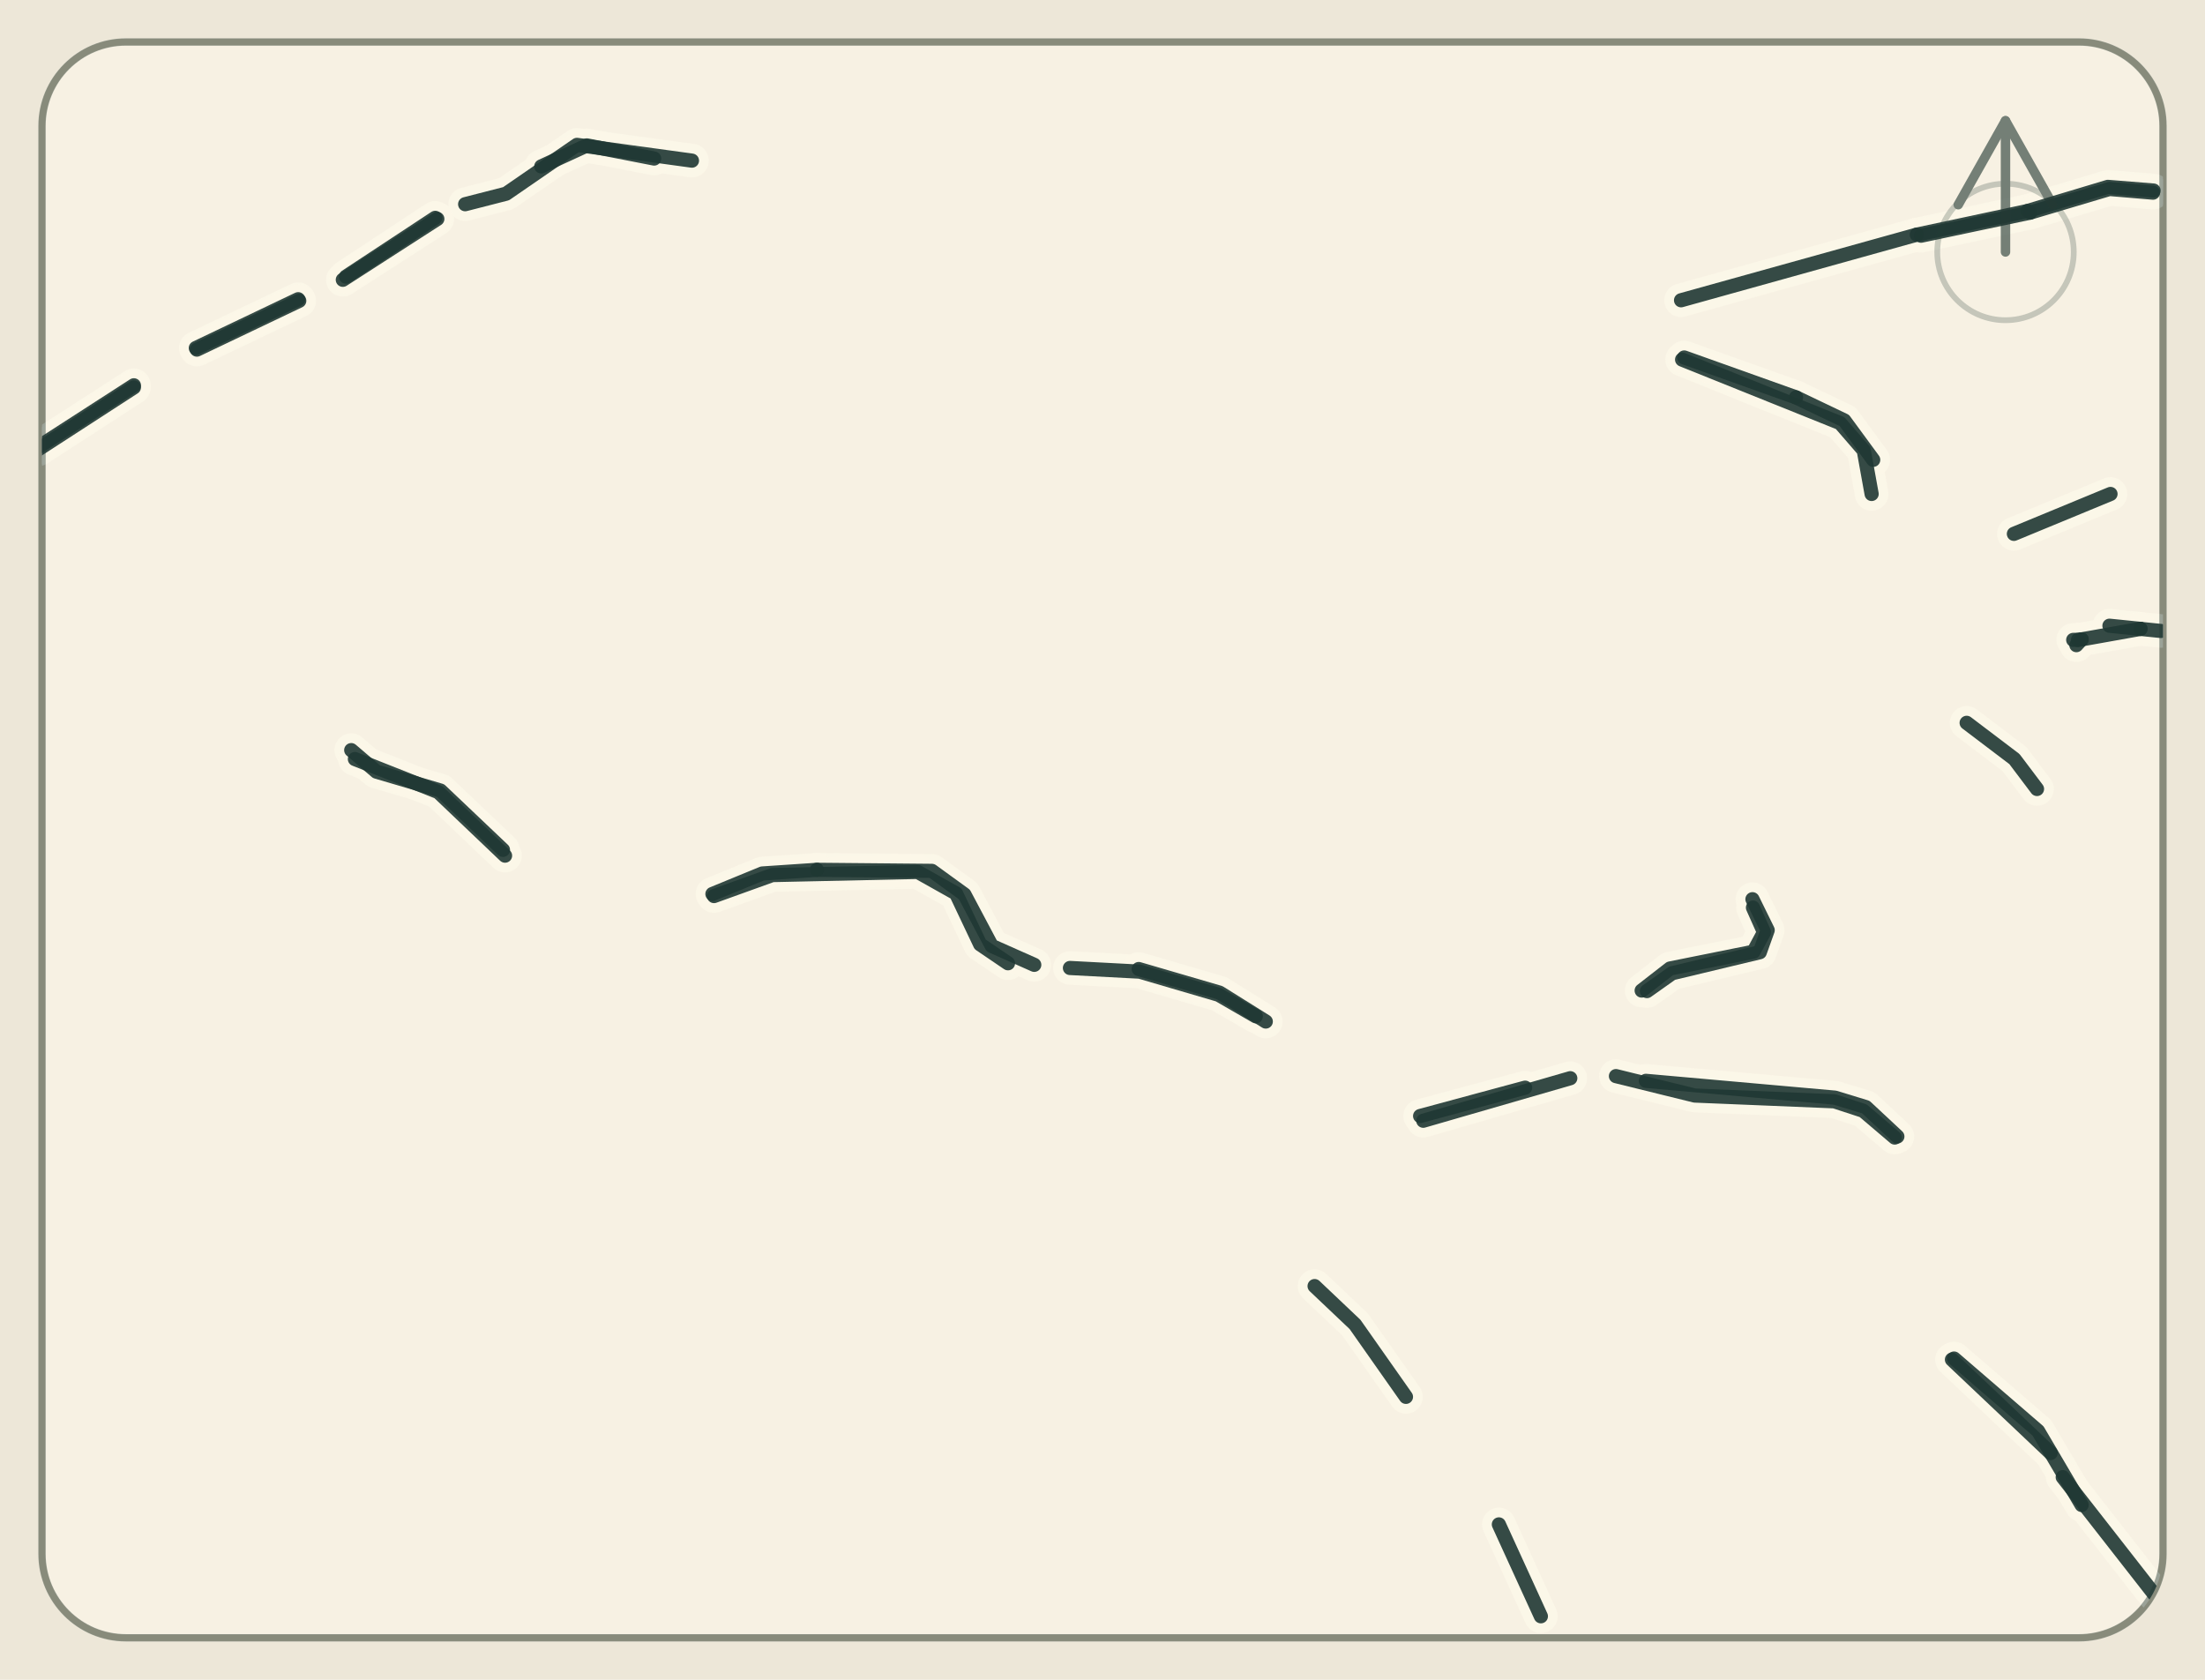
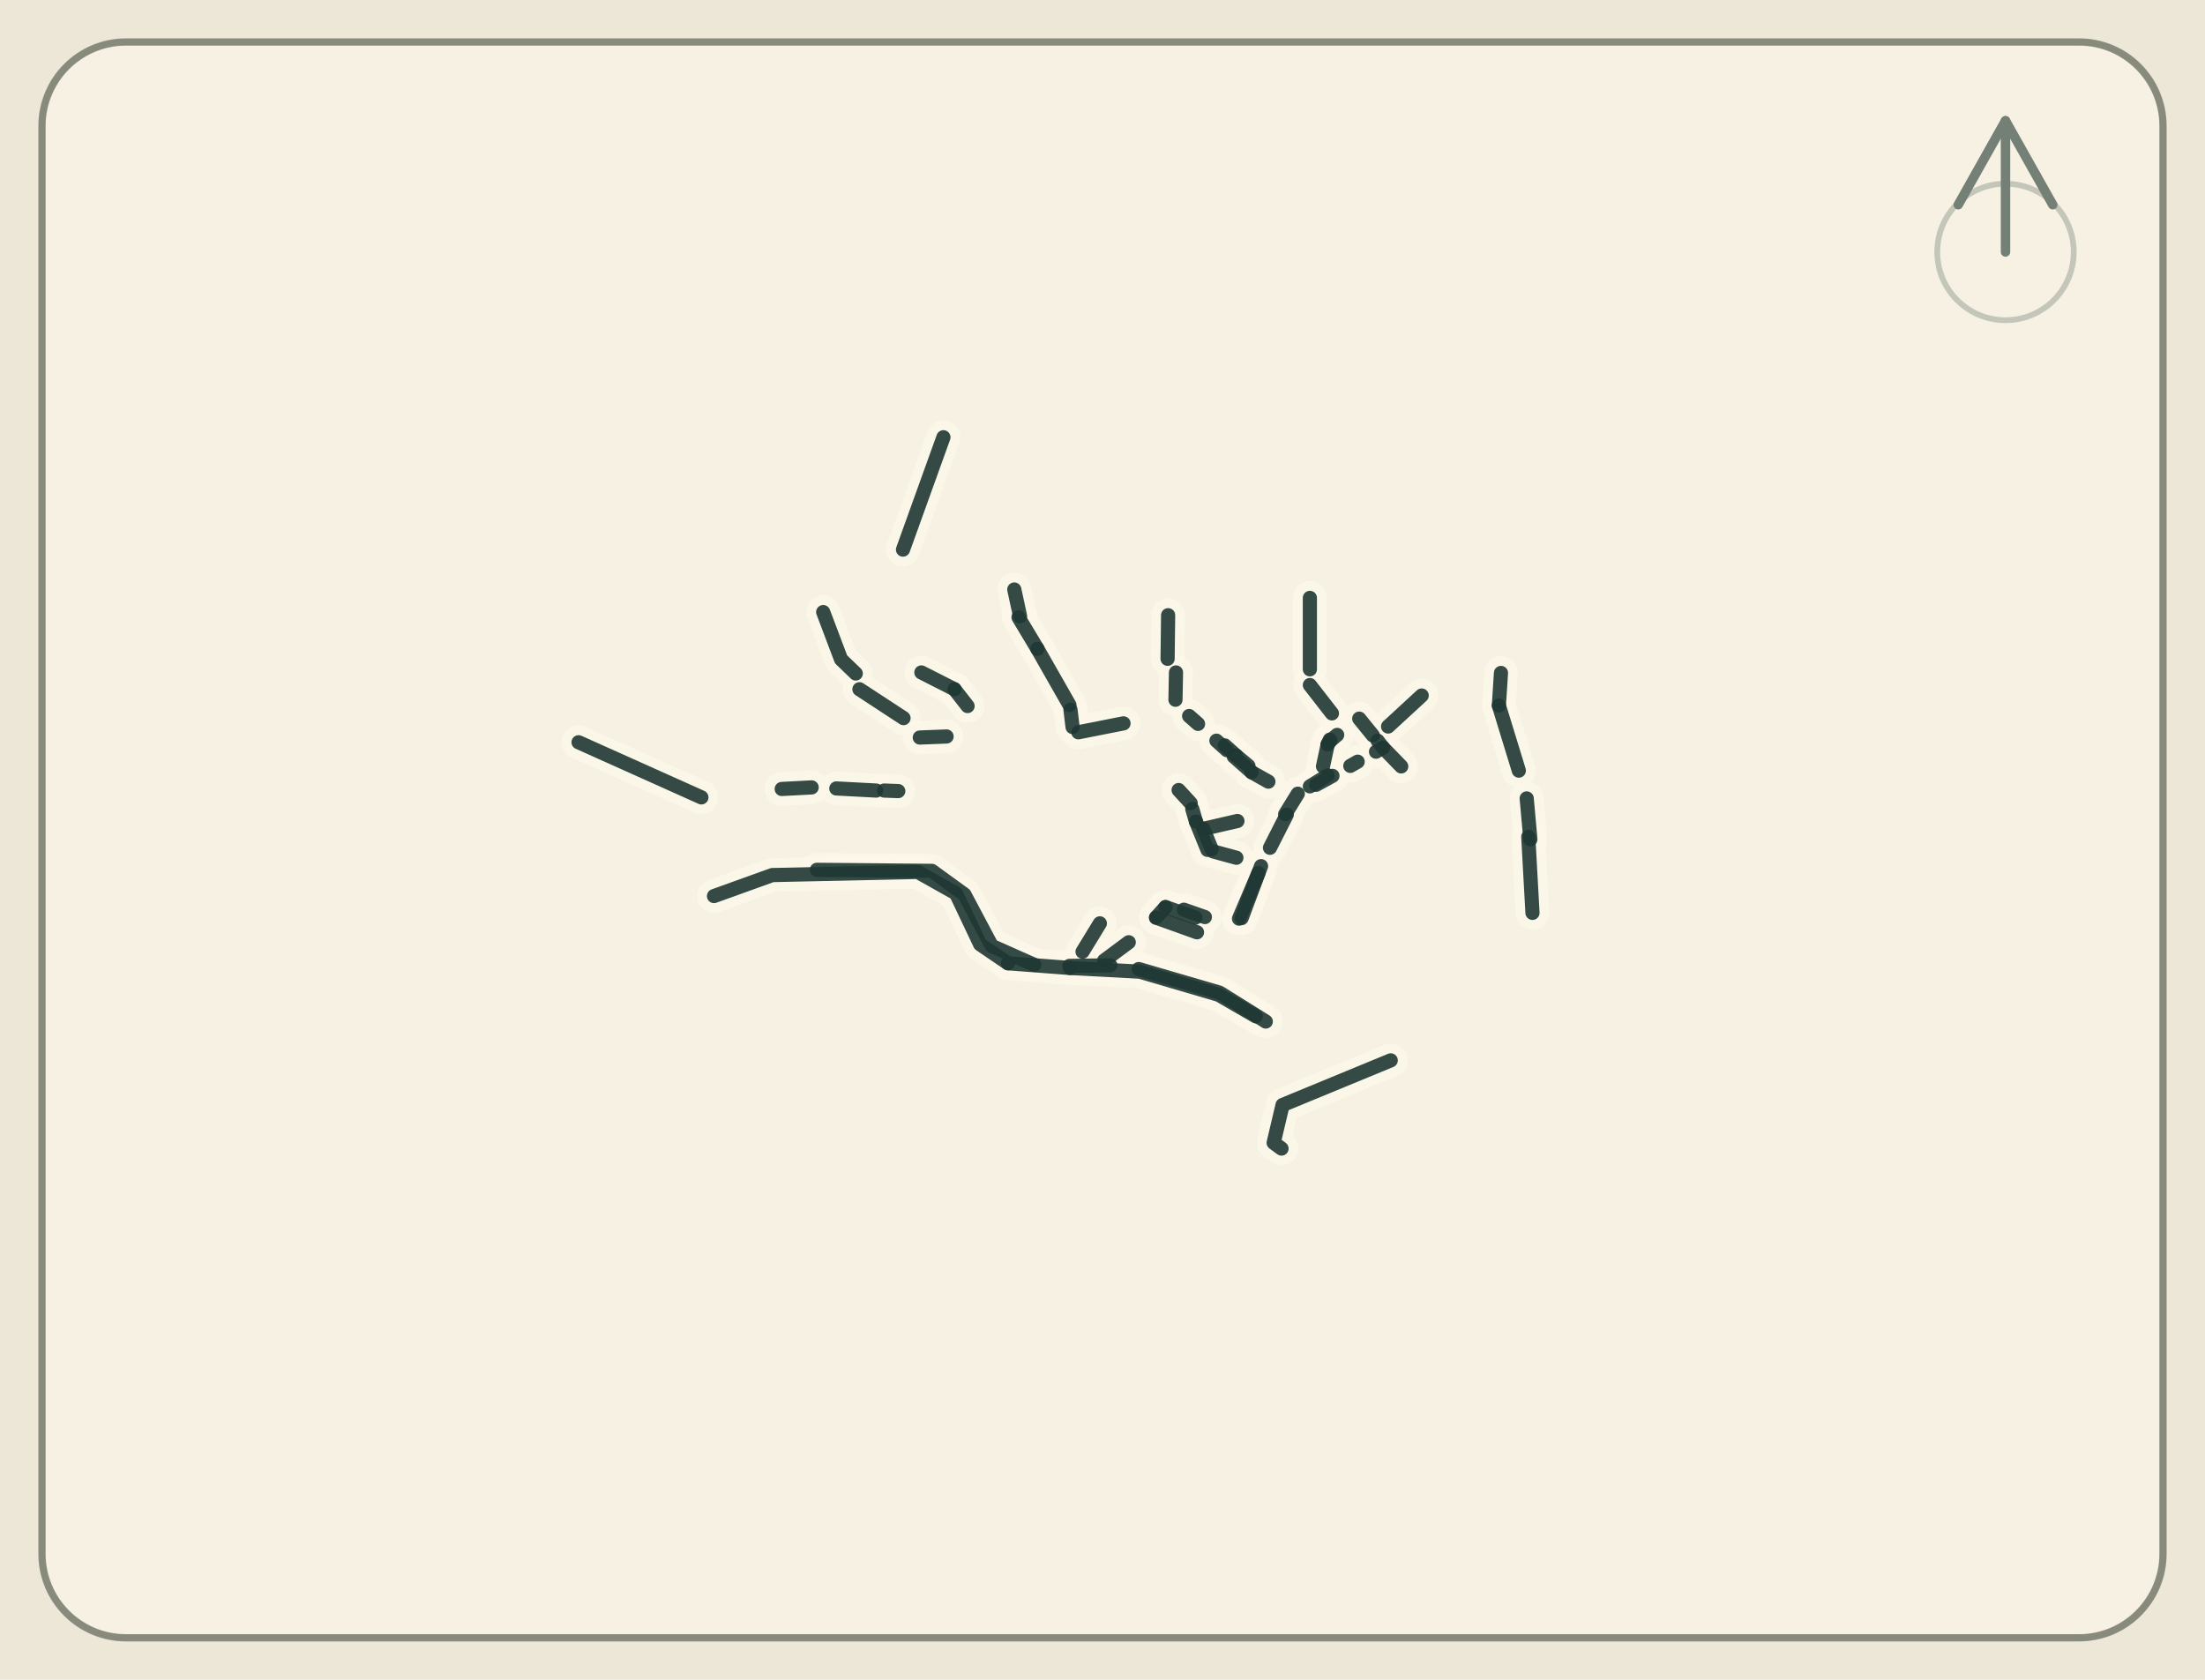
<svg xmlns="http://www.w3.org/2000/svg" viewBox="0 0 420 320" role="img" aria-label="Unlabeled north-up street-grid crop" data-orientation="north-up">
  <defs>
    <clipPath id="mapCrop">
      <rect x="8" y="8" width="404" height="304" rx="16" />
    </clipPath>
  </defs>
  <rect width="420" height="320" fill="#ede7d8" />
  <rect x="8" y="8" width="404" height="304" rx="16" fill="#f7f1e3" stroke="#d8cbb2" stroke-width="1.25" />
  <g clip-path="url(#mapCrop)">
    <g data-layer="major-road-casing">
-       <path d="M401.8 119.2 L407.7 119.8" fill="none" stroke="#fcf7e8" stroke-width="6.4" opacity="0.92" stroke-linecap="round" stroke-linejoin="round" />
-       <path d="M407.7 119.8 L411.6 120.2" fill="none" stroke="#fcf7e8" stroke-width="6.4" opacity="0.92" stroke-linecap="round" stroke-linejoin="round" />
-       <path d="M396.5 121.8 L407.7 119.8" fill="none" stroke="#fcf7e8" stroke-width="6.4" opacity="0.92" stroke-linecap="round" stroke-linejoin="round" />
-       <path d="M395.5 122.9 L396.5 121.8" fill="none" stroke="#fcf7e8" stroke-width="6.4" opacity="0.92" stroke-linecap="round" stroke-linejoin="round" />
-       <path d="M394.9 121.9 L395.8 121.9" fill="none" stroke="#fcf7e8" stroke-width="6.4" opacity="0.92" stroke-linecap="round" stroke-linejoin="round" />
-       <path d="M395.8 121.9 L396.5 121.8" fill="none" stroke="#fcf7e8" stroke-width="6.4" opacity="0.92" stroke-linecap="round" stroke-linejoin="round" />
+       <path d="M197 183.8 L188.9 180.2 L183.7 170.4 L177.5 165.9 L155.6 165.7" fill="none" stroke="#fcf7e8" stroke-width="6.4" opacity="0.92" stroke-linecap="round" stroke-linejoin="round" />
+       <path d="M203.8 184.4 L217.1 185.1 L232.1 189.5 L239.2 193.6" fill="none" stroke="#fcf7e8" stroke-width="6.4" opacity="0.92" stroke-linecap="round" stroke-linejoin="round" />
      <path d="M136 170.7 L147.1 166.7 L174.8 166.1 L182.1 170.2 L186.7 179.9 L192 183.5" fill="none" stroke="#fcf7e8" stroke-width="6.4" opacity="0.92" stroke-linecap="round" stroke-linejoin="round" />
-       <path d="M307.8 205 L322.8 208.7 L349.4 209.8 L354.9 211.6 L360.9 216.7" fill="none" stroke="#fcf7e8" stroke-width="6.4" opacity="0.92" stroke-linecap="round" stroke-linejoin="round" />
-       <path d="M197 183.8 L188.9 180.2 L183.7 170.4 L177.5 165.9 L155.6 165.7" fill="none" stroke="#fcf7e8" stroke-width="6.4" opacity="0.92" stroke-linecap="round" stroke-linejoin="round" />
-       <path d="M320.4 68.5 L350.5 80.6 L355 85.8 L356.5 94.1" fill="none" stroke="#fcf7e8" stroke-width="6.4" opacity="0.92" stroke-linecap="round" stroke-linejoin="round" />
-       <path d="M361.4 216.5 L355.4 210.9 L349.5 209.1 L313.5 205.9" fill="none" stroke="#fcf7e8" stroke-width="6.4" opacity="0.92" stroke-linecap="round" stroke-linejoin="round" />
-       <path d="M131.8 30.6 L109.9 27.6 L96.4 36.9 L88.6 38.9" fill="none" stroke="#fcf7e8" stroke-width="6.4" opacity="0.92" stroke-linecap="round" stroke-linejoin="round" />
-       <path d="M365.1 44.7 L320.2 57.2" fill="none" stroke="#fcf7e8" stroke-width="6.4" opacity="0.92" stroke-linecap="round" stroke-linejoin="round" />
-       <path d="M396.5 286.7 L388.2 272.6 L372.2 258.8" fill="none" stroke="#fcf7e8" stroke-width="6.4" opacity="0.92" stroke-linecap="round" stroke-linejoin="round" />
-       <path d="M95.8 161.9 L83.9 150.6 L71.7 147 L66.9 142.9" fill="none" stroke="#fcf7e8" stroke-width="6.4" opacity="0.92" stroke-linecap="round" stroke-linejoin="round" />
-       <path d="M67.6 144.6 L83.5 150.9 L96.2 163" fill="none" stroke="#fcf7e8" stroke-width="6.4" opacity="0.92" stroke-linecap="round" stroke-linejoin="round" />
-       <path d="M313.7 188.8 L318.5 185.4 L335.2 181.4 L336.7 177.2 L333.8 171.3" fill="none" stroke="#fcf7e8" stroke-width="6.4" opacity="0.92" stroke-linecap="round" stroke-linejoin="round" />
-       <path d="M203.8 184.4 L217.1 185.1 L232.1 189.5 L239.2 193.6" fill="none" stroke="#fcf7e8" stroke-width="6.4" opacity="0.92" stroke-linecap="round" stroke-linejoin="round" />
-       <path d="M333.9 172.9 L336 177.6 L334 181.3 L318.1 184.5 L312.7 188.7" fill="none" stroke="#fcf7e8" stroke-width="6.4" opacity="0.92" stroke-linecap="round" stroke-linejoin="round" />
-       <path d="M392.9 281.4 L410.4 303.8" fill="none" stroke="#fcf7e8" stroke-width="6.4" opacity="0.92" stroke-linecap="round" stroke-linejoin="round" />
-       <path d="M250.4 245 L258.1 252.3 L267.8 266.1" fill="none" stroke="#fcf7e8" stroke-width="6.4" opacity="0.92" stroke-linecap="round" stroke-linejoin="round" />
-       <path d="M371.8 259 L390.6 276.8" fill="none" stroke="#fcf7e8" stroke-width="6.4" opacity="0.92" stroke-linecap="round" stroke-linejoin="round" />
-       <path d="M271.1 213.5 L299.1 205.4" fill="none" stroke="#fcf7e8" stroke-width="6.4" opacity="0.92" stroke-linecap="round" stroke-linejoin="round" />
      <path d="M241.1 194.6 L232.3 189.1 L216.9 184.6" fill="none" stroke="#fcf7e8" stroke-width="6.4" opacity="0.92" stroke-linecap="round" stroke-linejoin="round" />
-       <path d="M410.2 36.3 L401.5 35.6 L386.2 40.2" fill="none" stroke="#fcf7e8" stroke-width="6.4" opacity="0.92" stroke-linecap="round" stroke-linejoin="round" />
-       <path d="M285.5 290.4 L293.5 307.9" fill="none" stroke="#fcf7e8" stroke-width="6.4" opacity="0.92" stroke-linecap="round" stroke-linejoin="round" />
-       <path d="M386.7 40.5 L401.8 36 L410.1 36.7" fill="none" stroke="#fcf7e8" stroke-width="6.4" opacity="0.92" stroke-linecap="round" stroke-linejoin="round" />
-       <path d="M25.5 73.4 L6.9 85.4" fill="none" stroke="#fcf7e8" stroke-width="6.4" opacity="0.92" stroke-linecap="round" stroke-linejoin="round" />
-       <path d="M7.3 85.6 L25.5 73.8" fill="none" stroke="#fcf7e8" stroke-width="6.4" opacity="0.92" stroke-linecap="round" stroke-linejoin="round" />
-       <path d="M103.1 31.7 L111.8 27.7 L124.6 30.2" fill="none" stroke="#fcf7e8" stroke-width="6.4" opacity="0.92" stroke-linecap="round" stroke-linejoin="round" />
-       <path d="M65.3 53.3 L83.3 41.7" fill="none" stroke="#fcf7e8" stroke-width="6.4" opacity="0.92" stroke-linecap="round" stroke-linejoin="round" />
-       <path d="M342.1 75.7 L320.8 68.1" fill="none" stroke="#fcf7e8" stroke-width="6.4" opacity="0.92" stroke-linecap="round" stroke-linejoin="round" />
-       <path d="M56.8 57 L37.3 66.3" fill="none" stroke="#fcf7e8" stroke-width="6.4" opacity="0.92" stroke-linecap="round" stroke-linejoin="round" />
-       <path d="M37.5 66.6 L57 57.3" fill="none" stroke="#fcf7e8" stroke-width="6.4" opacity="0.92" stroke-linecap="round" stroke-linejoin="round" />
-       <path d="M82.9 41.5 L65.9 52.7" fill="none" stroke="#fcf7e8" stroke-width="6.4" opacity="0.92" stroke-linecap="round" stroke-linejoin="round" />
-       <path d="M356.8 87.6 L351.3 80.1 L342.1 75.7" fill="none" stroke="#fcf7e8" stroke-width="6.4" opacity="0.92" stroke-linecap="round" stroke-linejoin="round" />
-       <path d="M386.2 40.2 L365.1 44.7" fill="none" stroke="#fcf7e8" stroke-width="6.4" opacity="0.92" stroke-linecap="round" stroke-linejoin="round" />
-       <path d="M374.6 137.7 L383.7 144.6 L388 150.3" fill="none" stroke="#fcf7e8" stroke-width="6.4" opacity="0.92" stroke-linecap="round" stroke-linejoin="round" />
-       <path d="M365.9 44.9 L386.7 40.5" fill="none" stroke="#fcf7e8" stroke-width="6.4" opacity="0.92" stroke-linecap="round" stroke-linejoin="round" />
-       <path d="M155.6 165.7 L145.2 166.4 L135.7 170.3" fill="none" stroke="#fcf7e8" stroke-width="6.4" opacity="0.92" stroke-linecap="round" stroke-linejoin="round" />
-       <path d="M290.5 207.2 L270.5 212.6" fill="none" stroke="#fcf7e8" stroke-width="6.4" opacity="0.92" stroke-linecap="round" stroke-linejoin="round" />
-       <path d="M383.6 101.7 L402 94.1" fill="none" stroke="#fcf7e8" stroke-width="6.4" opacity="0.92" stroke-linecap="round" stroke-linejoin="round" />
+       <path d="M227.8 156.5 L230 161.9" fill="none" stroke="#fcf7e8" stroke-width="6.4" opacity="0.92" stroke-linecap="round" stroke-linejoin="round" />
+       <path d="M236.5 174.9 L240.2 165" fill="none" stroke="#fcf7e8" stroke-width="6.4" opacity="0.92" stroke-linecap="round" stroke-linejoin="round" />
+       <path d="M239.7 166.3 L236 175" fill="none" stroke="#fcf7e8" stroke-width="6.4" opacity="0.92" stroke-linecap="round" stroke-linejoin="round" />
+       <path d="M206.2 181.3 L209.5 175.9" fill="none" stroke="#fcf7e8" stroke-width="6.4" opacity="0.92" stroke-linecap="round" stroke-linejoin="round" />
+       <path d="M230.8 161.8 L229.2 157.9" fill="none" stroke="#fcf7e8" stroke-width="6.4" opacity="0.92" stroke-linecap="round" stroke-linejoin="round" />
+       <path d="M222 172.8 L227.7 174.8" fill="none" stroke="#fcf7e8" stroke-width="6.4" opacity="0.92" stroke-linecap="round" stroke-linejoin="round" />
+       <path d="M192 183.5 L203.8 184.4" fill="none" stroke="#fcf7e8" stroke-width="6.4" opacity="0.92" stroke-linecap="round" stroke-linejoin="round" />
+       <path d="M226.8 153 L224.5 150.5" fill="none" stroke="#fcf7e8" stroke-width="6.4" opacity="0.92" stroke-linecap="round" stroke-linejoin="round" />
+       <path d="M227.8 156.5 L227.1 154.1" fill="none" stroke="#fcf7e8" stroke-width="6.4" opacity="0.92" stroke-linecap="round" stroke-linejoin="round" />
+       <path d="M235.5 163.4 L231.1 162.2" fill="none" stroke="#fcf7e8" stroke-width="6.4" opacity="0.92" stroke-linecap="round" stroke-linejoin="round" />
+       <path d="M210.3 183 L215 179.5" fill="none" stroke="#fcf7e8" stroke-width="6.4" opacity="0.92" stroke-linecap="round" stroke-linejoin="round" />
+       <path d="M211.5 183.9 L203.7 184" fill="none" stroke="#fcf7e8" stroke-width="6.4" opacity="0.92" stroke-linecap="round" stroke-linejoin="round" />
+       <path d="M220.2 174.8 L222 172.8" fill="none" stroke="#fcf7e8" stroke-width="6.4" opacity="0.92" stroke-linecap="round" stroke-linejoin="round" />
+       <path d="M229.5 174.7 L225.5 173.3" fill="none" stroke="#fcf7e8" stroke-width="6.4" opacity="0.92" stroke-linecap="round" stroke-linejoin="round" />
+       <path d="M241.9 161.5 L245.1 155.2" fill="none" stroke="#fcf7e8" stroke-width="6.4" opacity="0.92" stroke-linecap="round" stroke-linejoin="round" />
+       <path d="M247.2 151.2 L244.8 155.1" fill="none" stroke="#fcf7e8" stroke-width="6.4" opacity="0.92" stroke-linecap="round" stroke-linejoin="round" />
+       <path d="M228 177.6 L220.2 174.8" fill="none" stroke="#fcf7e8" stroke-width="6.4" opacity="0.92" stroke-linecap="round" stroke-linejoin="round" />
+       <path d="M175.2 140.5 L180.3 140.3" fill="none" stroke="#fcf7e8" stroke-width="6.4" opacity="0.92" stroke-linecap="round" stroke-linejoin="round" />
+       <path d="M163.7 131.3 L172.1 136.8" fill="none" stroke="#fcf7e8" stroke-width="6.4" opacity="0.92" stroke-linecap="round" stroke-linejoin="round" />
+       <path d="M197.6 123.6 L203.7 134.3" fill="none" stroke="#fcf7e8" stroke-width="6.4" opacity="0.92" stroke-linecap="round" stroke-linejoin="round" />
+       <path d="M252.9 147.7 L249.5 149.8" fill="none" stroke="#fcf7e8" stroke-width="6.4" opacity="0.92" stroke-linecap="round" stroke-linejoin="round" />
+       <path d="M252.9 141.8 L252 146" fill="none" stroke="#fcf7e8" stroke-width="6.4" opacity="0.92" stroke-linecap="round" stroke-linejoin="round" />
+       <path d="M250.7 149.5 L253.8 147.8" fill="none" stroke="#fcf7e8" stroke-width="6.4" opacity="0.92" stroke-linecap="round" stroke-linejoin="round" />
+       <path d="M156.8 116.6 L160.2 125.6 L163 128.3" fill="none" stroke="#fcf7e8" stroke-width="6.4" opacity="0.92" stroke-linecap="round" stroke-linejoin="round" />
+       <path d="M235 144.1 L238.4 147.1" fill="none" stroke="#fcf7e8" stroke-width="6.4" opacity="0.92" stroke-linecap="round" stroke-linejoin="round" />
+       <path d="M203.9 135.2 L204.3 138.5" fill="none" stroke="#fcf7e8" stroke-width="6.4" opacity="0.92" stroke-linecap="round" stroke-linejoin="round" />
+       <path d="M270.8 132.5 L264.4 138.4" fill="none" stroke="#fcf7e8" stroke-width="6.4" opacity="0.92" stroke-linecap="round" stroke-linejoin="round" />
+       <path d="M291.1 159.4 L291.9 173.9" fill="none" stroke="#fcf7e8" stroke-width="6.4" opacity="0.92" stroke-linecap="round" stroke-linejoin="round" />
+       <path d="M261.5 140.1 L258.9 136.9" fill="none" stroke="#fcf7e8" stroke-width="6.4" opacity="0.92" stroke-linecap="round" stroke-linejoin="round" />
+       <path d="M223.9 133.3 L224 128.1" fill="none" stroke="#fcf7e8" stroke-width="6.4" opacity="0.92" stroke-linecap="round" stroke-linejoin="round" />
+       <path d="M238.4 147.1 L241.6 148.9" fill="none" stroke="#fcf7e8" stroke-width="6.4" opacity="0.92" stroke-linecap="round" stroke-linejoin="round" />
+       <path d="M237.8 145.9 L235.4 143.9" fill="none" stroke="#fcf7e8" stroke-width="6.4" opacity="0.92" stroke-linecap="round" stroke-linejoin="round" />
+       <path d="M235.4 143.9 L233.3 142" fill="none" stroke="#fcf7e8" stroke-width="6.4" opacity="0.92" stroke-linecap="round" stroke-linejoin="round" />
+       <path d="M231.7 141.1 L233.7 142.9" fill="none" stroke="#fcf7e8" stroke-width="6.4" opacity="0.92" stroke-linecap="round" stroke-linejoin="round" />
+       <path d="M285.5 134.4 L289.3 146.8" fill="none" stroke="#fcf7e8" stroke-width="6.4" opacity="0.92" stroke-linecap="round" stroke-linejoin="round" />
+       <path d="M254.7 140 L253.4 141.1" fill="none" stroke="#fcf7e8" stroke-width="6.4" opacity="0.92" stroke-linecap="round" stroke-linejoin="round" />
+       <path d="M222.4 125.5 L222.5 117.2" fill="none" stroke="#fcf7e8" stroke-width="6.4" opacity="0.92" stroke-linecap="round" stroke-linejoin="round" />
+       <path d="M257.2 145.9 L258.6 145.1" fill="none" stroke="#fcf7e8" stroke-width="6.4" opacity="0.92" stroke-linecap="round" stroke-linejoin="round" />
+       <path d="M253.3 140.9 L252.9 141.8" fill="none" stroke="#fcf7e8" stroke-width="6.4" opacity="0.92" stroke-linecap="round" stroke-linejoin="round" />
+       <path d="M249.5 113.9 L249.5 127.5" fill="none" stroke="#fcf7e8" stroke-width="6.4" opacity="0.92" stroke-linecap="round" stroke-linejoin="round" />
+       <path d="M244.1 218.8 L242.6 217.7 L244.3 210.5 L264.9 202" fill="none" stroke="#fcf7e8" stroke-width="6.4" opacity="0.92" stroke-linecap="round" stroke-linejoin="round" />
+       <path d="M159.3 150.2 L166.9 150.6" fill="none" stroke="#fcf7e8" stroke-width="6.4" opacity="0.92" stroke-linecap="round" stroke-linejoin="round" />
+       <path d="M253.4 141.1 L252.9 141.8" fill="none" stroke="#fcf7e8" stroke-width="6.4" opacity="0.92" stroke-linecap="round" stroke-linejoin="round" />
+       <path d="M228.2 137.9 L226.5 136.4" fill="none" stroke="#fcf7e8" stroke-width="6.4" opacity="0.92" stroke-linecap="round" stroke-linejoin="round" />
+       <path d="M181.8 131.3 L175.5 128.1" fill="none" stroke="#fcf7e8" stroke-width="6.4" opacity="0.92" stroke-linecap="round" stroke-linejoin="round" />
+       <path d="M184.3 134.5 L181.8 131.3" fill="none" stroke="#fcf7e8" stroke-width="6.4" opacity="0.92" stroke-linecap="round" stroke-linejoin="round" />
+       <path d="M194 117.6 L197.6 123.6" fill="none" stroke="#fcf7e8" stroke-width="6.4" opacity="0.92" stroke-linecap="round" stroke-linejoin="round" />
+       <path d="M263.4 142.4 L262.4 141.1" fill="none" stroke="#fcf7e8" stroke-width="6.4" opacity="0.92" stroke-linecap="round" stroke-linejoin="round" />
+       <path d="M253.7 135.9 L249.5 130.5" fill="none" stroke="#fcf7e8" stroke-width="6.4" opacity="0.92" stroke-linecap="round" stroke-linejoin="round" />
+       <path d="M262.1 143.2 L263.4 142.4" fill="none" stroke="#fcf7e8" stroke-width="6.4" opacity="0.92" stroke-linecap="round" stroke-linejoin="round" />
+       <path d="M168.4 150.6 L171.1 150.7" fill="none" stroke="#fcf7e8" stroke-width="6.4" opacity="0.92" stroke-linecap="round" stroke-linejoin="round" />
+       <path d="M291.5 159.9 L290.8 152.1" fill="none" stroke="#fcf7e8" stroke-width="6.4" opacity="0.92" stroke-linecap="round" stroke-linejoin="round" />
+       <path d="M229.2 157.9 L235.7 156.4" fill="none" stroke="#fcf7e8" stroke-width="6.4" opacity="0.92" stroke-linecap="round" stroke-linejoin="round" />
+       <path d="M205.4 139.5 L214 137.8" fill="none" stroke="#fcf7e8" stroke-width="6.4" opacity="0.92" stroke-linecap="round" stroke-linejoin="round" />
+       <path d="M133.6 151.9 L110.2 141.4" fill="none" stroke="#fcf7e8" stroke-width="6.4" opacity="0.92" stroke-linecap="round" stroke-linejoin="round" />
+       <path d="M172 104.7 L179.7 83.3" fill="none" stroke="#fcf7e8" stroke-width="6.4" opacity="0.92" stroke-linecap="round" stroke-linejoin="round" />
+       <path d="M266.9 146 L263.6 142.6" fill="none" stroke="#fcf7e8" stroke-width="6.4" opacity="0.92" stroke-linecap="round" stroke-linejoin="round" />
+       <path d="M194.3 117.4 L193.2 112.3" fill="none" stroke="#fcf7e8" stroke-width="6.4" opacity="0.92" stroke-linecap="round" stroke-linejoin="round" />
+       <path d="M148.9 150.3 L154.6 150" fill="none" stroke="#fcf7e8" stroke-width="6.4" opacity="0.92" stroke-linecap="round" stroke-linejoin="round" />
+       <path d="M285.9 128.2 L285.5 134.4" fill="none" stroke="#fcf7e8" stroke-width="6.4" opacity="0.92" stroke-linecap="round" stroke-linejoin="round" />
    </g>
    <g data-layer="major-road">
-       <path d="M401.8 119.2 L407.7 119.8" fill="none" stroke="#1f3733" stroke-width="2.7" opacity="0.9" stroke-linecap="round" stroke-linejoin="round" />
-       <path d="M407.7 119.8 L411.6 120.2" fill="none" stroke="#1f3733" stroke-width="2.7" opacity="0.9" stroke-linecap="round" stroke-linejoin="round" />
-       <path d="M396.5 121.8 L407.7 119.8" fill="none" stroke="#1f3733" stroke-width="2.7" opacity="0.9" stroke-linecap="round" stroke-linejoin="round" />
-       <path d="M395.5 122.9 L396.5 121.8" fill="none" stroke="#1f3733" stroke-width="2.7" opacity="0.9" stroke-linecap="round" stroke-linejoin="round" />
-       <path d="M394.9 121.9 L395.8 121.9" fill="none" stroke="#1f3733" stroke-width="2.7" opacity="0.9" stroke-linecap="round" stroke-linejoin="round" />
-       <path d="M395.8 121.9 L396.5 121.8" fill="none" stroke="#1f3733" stroke-width="2.7" opacity="0.9" stroke-linecap="round" stroke-linejoin="round" />
+       <path d="M197 183.8 L188.9 180.2 L183.7 170.4 L177.5 165.9 L155.6 165.7" fill="none" stroke="#1f3733" stroke-width="2.7" opacity="0.9" stroke-linecap="round" stroke-linejoin="round" />
+       <path d="M203.8 184.4 L217.1 185.1 L232.1 189.5 L239.2 193.6" fill="none" stroke="#1f3733" stroke-width="2.7" opacity="0.9" stroke-linecap="round" stroke-linejoin="round" />
      <path d="M136 170.7 L147.1 166.7 L174.8 166.1 L182.1 170.2 L186.7 179.9 L192 183.5" fill="none" stroke="#1f3733" stroke-width="2.7" opacity="0.9" stroke-linecap="round" stroke-linejoin="round" />
-       <path d="M307.8 205 L322.8 208.7 L349.4 209.8 L354.9 211.6 L360.9 216.7" fill="none" stroke="#1f3733" stroke-width="2.7" opacity="0.9" stroke-linecap="round" stroke-linejoin="round" />
-       <path d="M197 183.8 L188.9 180.2 L183.7 170.4 L177.5 165.9 L155.6 165.7" fill="none" stroke="#1f3733" stroke-width="2.7" opacity="0.9" stroke-linecap="round" stroke-linejoin="round" />
-       <path d="M320.4 68.5 L350.5 80.6 L355 85.8 L356.5 94.1" fill="none" stroke="#1f3733" stroke-width="2.7" opacity="0.9" stroke-linecap="round" stroke-linejoin="round" />
-       <path d="M361.4 216.5 L355.4 210.9 L349.5 209.1 L313.5 205.9" fill="none" stroke="#1f3733" stroke-width="2.7" opacity="0.9" stroke-linecap="round" stroke-linejoin="round" />
-       <path d="M131.8 30.6 L109.9 27.6 L96.4 36.9 L88.6 38.9" fill="none" stroke="#1f3733" stroke-width="2.7" opacity="0.9" stroke-linecap="round" stroke-linejoin="round" />
-       <path d="M365.1 44.7 L320.2 57.2" fill="none" stroke="#1f3733" stroke-width="2.7" opacity="0.9" stroke-linecap="round" stroke-linejoin="round" />
-       <path d="M396.5 286.7 L388.2 272.6 L372.2 258.8" fill="none" stroke="#1f3733" stroke-width="2.7" opacity="0.9" stroke-linecap="round" stroke-linejoin="round" />
-       <path d="M95.8 161.9 L83.9 150.6 L71.7 147 L66.9 142.9" fill="none" stroke="#1f3733" stroke-width="2.7" opacity="0.9" stroke-linecap="round" stroke-linejoin="round" />
-       <path d="M67.6 144.6 L83.5 150.9 L96.2 163" fill="none" stroke="#1f3733" stroke-width="2.7" opacity="0.9" stroke-linecap="round" stroke-linejoin="round" />
-       <path d="M313.7 188.8 L318.5 185.4 L335.2 181.4 L336.7 177.2 L333.8 171.3" fill="none" stroke="#1f3733" stroke-width="2.7" opacity="0.9" stroke-linecap="round" stroke-linejoin="round" />
-       <path d="M203.8 184.4 L217.1 185.1 L232.1 189.5 L239.2 193.6" fill="none" stroke="#1f3733" stroke-width="2.7" opacity="0.9" stroke-linecap="round" stroke-linejoin="round" />
-       <path d="M333.9 172.9 L336 177.6 L334 181.3 L318.1 184.5 L312.7 188.7" fill="none" stroke="#1f3733" stroke-width="2.7" opacity="0.9" stroke-linecap="round" stroke-linejoin="round" />
-       <path d="M392.9 281.4 L410.4 303.8" fill="none" stroke="#1f3733" stroke-width="2.7" opacity="0.9" stroke-linecap="round" stroke-linejoin="round" />
-       <path d="M250.4 245 L258.1 252.3 L267.8 266.1" fill="none" stroke="#1f3733" stroke-width="2.7" opacity="0.9" stroke-linecap="round" stroke-linejoin="round" />
-       <path d="M371.8 259 L390.6 276.8" fill="none" stroke="#1f3733" stroke-width="2.7" opacity="0.9" stroke-linecap="round" stroke-linejoin="round" />
-       <path d="M271.1 213.5 L299.1 205.4" fill="none" stroke="#1f3733" stroke-width="2.7" opacity="0.9" stroke-linecap="round" stroke-linejoin="round" />
      <path d="M241.1 194.6 L232.3 189.1 L216.9 184.6" fill="none" stroke="#1f3733" stroke-width="2.7" opacity="0.9" stroke-linecap="round" stroke-linejoin="round" />
-       <path d="M410.2 36.3 L401.5 35.6 L386.2 40.2" fill="none" stroke="#1f3733" stroke-width="2.7" opacity="0.9" stroke-linecap="round" stroke-linejoin="round" />
-       <path d="M285.5 290.4 L293.5 307.9" fill="none" stroke="#1f3733" stroke-width="2.7" opacity="0.9" stroke-linecap="round" stroke-linejoin="round" />
-       <path d="M386.7 40.5 L401.8 36 L410.1 36.7" fill="none" stroke="#1f3733" stroke-width="2.7" opacity="0.9" stroke-linecap="round" stroke-linejoin="round" />
-       <path d="M25.5 73.4 L6.9 85.4" fill="none" stroke="#1f3733" stroke-width="2.7" opacity="0.9" stroke-linecap="round" stroke-linejoin="round" />
-       <path d="M7.3 85.6 L25.5 73.8" fill="none" stroke="#1f3733" stroke-width="2.7" opacity="0.9" stroke-linecap="round" stroke-linejoin="round" />
-       <path d="M103.1 31.7 L111.8 27.7 L124.6 30.2" fill="none" stroke="#1f3733" stroke-width="2.7" opacity="0.9" stroke-linecap="round" stroke-linejoin="round" />
-       <path d="M65.3 53.3 L83.3 41.7" fill="none" stroke="#1f3733" stroke-width="2.7" opacity="0.9" stroke-linecap="round" stroke-linejoin="round" />
-       <path d="M342.1 75.7 L320.8 68.1" fill="none" stroke="#1f3733" stroke-width="2.7" opacity="0.9" stroke-linecap="round" stroke-linejoin="round" />
-       <path d="M56.8 57 L37.3 66.3" fill="none" stroke="#1f3733" stroke-width="2.7" opacity="0.9" stroke-linecap="round" stroke-linejoin="round" />
-       <path d="M37.5 66.6 L57 57.3" fill="none" stroke="#1f3733" stroke-width="2.7" opacity="0.9" stroke-linecap="round" stroke-linejoin="round" />
-       <path d="M82.9 41.5 L65.9 52.7" fill="none" stroke="#1f3733" stroke-width="2.7" opacity="0.9" stroke-linecap="round" stroke-linejoin="round" />
-       <path d="M356.8 87.6 L351.3 80.1 L342.1 75.7" fill="none" stroke="#1f3733" stroke-width="2.7" opacity="0.9" stroke-linecap="round" stroke-linejoin="round" />
-       <path d="M386.2 40.2 L365.1 44.7" fill="none" stroke="#1f3733" stroke-width="2.7" opacity="0.9" stroke-linecap="round" stroke-linejoin="round" />
-       <path d="M374.6 137.7 L383.7 144.6 L388 150.3" fill="none" stroke="#1f3733" stroke-width="2.7" opacity="0.9" stroke-linecap="round" stroke-linejoin="round" />
-       <path d="M365.9 44.9 L386.7 40.5" fill="none" stroke="#1f3733" stroke-width="2.7" opacity="0.9" stroke-linecap="round" stroke-linejoin="round" />
-       <path d="M155.6 165.7 L145.2 166.4 L135.7 170.3" fill="none" stroke="#1f3733" stroke-width="2.7" opacity="0.9" stroke-linecap="round" stroke-linejoin="round" />
-       <path d="M290.5 207.2 L270.5 212.6" fill="none" stroke="#1f3733" stroke-width="2.7" opacity="0.9" stroke-linecap="round" stroke-linejoin="round" />
-       <path d="M383.6 101.7 L402 94.1" fill="none" stroke="#1f3733" stroke-width="2.7" opacity="0.9" stroke-linecap="round" stroke-linejoin="round" />
+       <path d="M227.8 156.5 L230 161.9" fill="none" stroke="#1f3733" stroke-width="2.7" opacity="0.9" stroke-linecap="round" stroke-linejoin="round" />
+       <path d="M236.5 174.9 L240.2 165" fill="none" stroke="#1f3733" stroke-width="2.7" opacity="0.9" stroke-linecap="round" stroke-linejoin="round" />
+       <path d="M239.7 166.3 L236 175" fill="none" stroke="#1f3733" stroke-width="2.7" opacity="0.9" stroke-linecap="round" stroke-linejoin="round" />
+       <path d="M206.2 181.3 L209.5 175.9" fill="none" stroke="#1f3733" stroke-width="2.7" opacity="0.9" stroke-linecap="round" stroke-linejoin="round" />
+       <path d="M230.8 161.8 L229.2 157.9" fill="none" stroke="#1f3733" stroke-width="2.7" opacity="0.9" stroke-linecap="round" stroke-linejoin="round" />
+       <path d="M222 172.8 L227.7 174.8" fill="none" stroke="#1f3733" stroke-width="2.7" opacity="0.9" stroke-linecap="round" stroke-linejoin="round" />
+       <path d="M192 183.5 L203.8 184.4" fill="none" stroke="#1f3733" stroke-width="2.7" opacity="0.9" stroke-linecap="round" stroke-linejoin="round" />
+       <path d="M226.8 153 L224.5 150.5" fill="none" stroke="#1f3733" stroke-width="2.7" opacity="0.9" stroke-linecap="round" stroke-linejoin="round" />
+       <path d="M227.8 156.5 L227.1 154.1" fill="none" stroke="#1f3733" stroke-width="2.7" opacity="0.9" stroke-linecap="round" stroke-linejoin="round" />
+       <path d="M235.5 163.4 L231.1 162.2" fill="none" stroke="#1f3733" stroke-width="2.7" opacity="0.9" stroke-linecap="round" stroke-linejoin="round" />
+       <path d="M210.3 183 L215 179.5" fill="none" stroke="#1f3733" stroke-width="2.7" opacity="0.9" stroke-linecap="round" stroke-linejoin="round" />
+       <path d="M211.5 183.9 L203.7 184" fill="none" stroke="#1f3733" stroke-width="2.7" opacity="0.9" stroke-linecap="round" stroke-linejoin="round" />
+       <path d="M220.2 174.8 L222 172.8" fill="none" stroke="#1f3733" stroke-width="2.7" opacity="0.9" stroke-linecap="round" stroke-linejoin="round" />
+       <path d="M229.5 174.7 L225.5 173.3" fill="none" stroke="#1f3733" stroke-width="2.7" opacity="0.9" stroke-linecap="round" stroke-linejoin="round" />
+       <path d="M241.9 161.5 L245.1 155.2" fill="none" stroke="#1f3733" stroke-width="2.7" opacity="0.9" stroke-linecap="round" stroke-linejoin="round" />
+       <path d="M247.2 151.2 L244.8 155.1" fill="none" stroke="#1f3733" stroke-width="2.7" opacity="0.9" stroke-linecap="round" stroke-linejoin="round" />
+       <path d="M228 177.6 L220.2 174.8" fill="none" stroke="#1f3733" stroke-width="2.7" opacity="0.9" stroke-linecap="round" stroke-linejoin="round" />
+       <path d="M175.2 140.5 L180.3 140.3" fill="none" stroke="#1f3733" stroke-width="2.7" opacity="0.9" stroke-linecap="round" stroke-linejoin="round" />
+       <path d="M163.7 131.3 L172.1 136.8" fill="none" stroke="#1f3733" stroke-width="2.7" opacity="0.9" stroke-linecap="round" stroke-linejoin="round" />
+       <path d="M197.6 123.6 L203.7 134.3" fill="none" stroke="#1f3733" stroke-width="2.7" opacity="0.9" stroke-linecap="round" stroke-linejoin="round" />
+       <path d="M252.9 147.7 L249.5 149.8" fill="none" stroke="#1f3733" stroke-width="2.7" opacity="0.9" stroke-linecap="round" stroke-linejoin="round" />
+       <path d="M252.9 141.8 L252 146" fill="none" stroke="#1f3733" stroke-width="2.7" opacity="0.9" stroke-linecap="round" stroke-linejoin="round" />
+       <path d="M250.7 149.5 L253.8 147.8" fill="none" stroke="#1f3733" stroke-width="2.7" opacity="0.9" stroke-linecap="round" stroke-linejoin="round" />
+       <path d="M156.8 116.6 L160.2 125.6 L163 128.3" fill="none" stroke="#1f3733" stroke-width="2.7" opacity="0.9" stroke-linecap="round" stroke-linejoin="round" />
+       <path d="M235 144.1 L238.4 147.1" fill="none" stroke="#1f3733" stroke-width="2.7" opacity="0.9" stroke-linecap="round" stroke-linejoin="round" />
+       <path d="M203.9 135.2 L204.3 138.5" fill="none" stroke="#1f3733" stroke-width="2.7" opacity="0.9" stroke-linecap="round" stroke-linejoin="round" />
+       <path d="M270.8 132.5 L264.4 138.4" fill="none" stroke="#1f3733" stroke-width="2.7" opacity="0.9" stroke-linecap="round" stroke-linejoin="round" />
+       <path d="M291.1 159.4 L291.9 173.9" fill="none" stroke="#1f3733" stroke-width="2.7" opacity="0.9" stroke-linecap="round" stroke-linejoin="round" />
+       <path d="M261.5 140.1 L258.9 136.9" fill="none" stroke="#1f3733" stroke-width="2.7" opacity="0.9" stroke-linecap="round" stroke-linejoin="round" />
+       <path d="M223.9 133.3 L224 128.1" fill="none" stroke="#1f3733" stroke-width="2.7" opacity="0.9" stroke-linecap="round" stroke-linejoin="round" />
+       <path d="M238.4 147.1 L241.6 148.9" fill="none" stroke="#1f3733" stroke-width="2.7" opacity="0.9" stroke-linecap="round" stroke-linejoin="round" />
+       <path d="M237.8 145.9 L235.4 143.9" fill="none" stroke="#1f3733" stroke-width="2.7" opacity="0.9" stroke-linecap="round" stroke-linejoin="round" />
+       <path d="M235.4 143.9 L233.3 142" fill="none" stroke="#1f3733" stroke-width="2.7" opacity="0.9" stroke-linecap="round" stroke-linejoin="round" />
+       <path d="M231.7 141.1 L233.7 142.9" fill="none" stroke="#1f3733" stroke-width="2.7" opacity="0.9" stroke-linecap="round" stroke-linejoin="round" />
+       <path d="M285.5 134.4 L289.3 146.8" fill="none" stroke="#1f3733" stroke-width="2.7" opacity="0.9" stroke-linecap="round" stroke-linejoin="round" />
+       <path d="M254.7 140 L253.4 141.1" fill="none" stroke="#1f3733" stroke-width="2.7" opacity="0.9" stroke-linecap="round" stroke-linejoin="round" />
+       <path d="M222.4 125.5 L222.5 117.2" fill="none" stroke="#1f3733" stroke-width="2.7" opacity="0.9" stroke-linecap="round" stroke-linejoin="round" />
+       <path d="M257.2 145.9 L258.6 145.1" fill="none" stroke="#1f3733" stroke-width="2.7" opacity="0.9" stroke-linecap="round" stroke-linejoin="round" />
+       <path d="M253.3 140.9 L252.9 141.8" fill="none" stroke="#1f3733" stroke-width="2.7" opacity="0.9" stroke-linecap="round" stroke-linejoin="round" />
+       <path d="M249.5 113.9 L249.5 127.5" fill="none" stroke="#1f3733" stroke-width="2.7" opacity="0.9" stroke-linecap="round" stroke-linejoin="round" />
+       <path d="M244.1 218.8 L242.6 217.7 L244.3 210.5 L264.9 202" fill="none" stroke="#1f3733" stroke-width="2.7" opacity="0.9" stroke-linecap="round" stroke-linejoin="round" />
+       <path d="M159.3 150.2 L166.9 150.6" fill="none" stroke="#1f3733" stroke-width="2.7" opacity="0.9" stroke-linecap="round" stroke-linejoin="round" />
+       <path d="M253.4 141.1 L252.9 141.8" fill="none" stroke="#1f3733" stroke-width="2.7" opacity="0.9" stroke-linecap="round" stroke-linejoin="round" />
+       <path d="M228.2 137.9 L226.5 136.4" fill="none" stroke="#1f3733" stroke-width="2.7" opacity="0.9" stroke-linecap="round" stroke-linejoin="round" />
+       <path d="M181.8 131.3 L175.5 128.1" fill="none" stroke="#1f3733" stroke-width="2.7" opacity="0.9" stroke-linecap="round" stroke-linejoin="round" />
+       <path d="M184.3 134.5 L181.8 131.3" fill="none" stroke="#1f3733" stroke-width="2.7" opacity="0.9" stroke-linecap="round" stroke-linejoin="round" />
+       <path d="M194 117.6 L197.6 123.6" fill="none" stroke="#1f3733" stroke-width="2.7" opacity="0.9" stroke-linecap="round" stroke-linejoin="round" />
+       <path d="M263.4 142.4 L262.4 141.1" fill="none" stroke="#1f3733" stroke-width="2.7" opacity="0.9" stroke-linecap="round" stroke-linejoin="round" />
+       <path d="M253.7 135.9 L249.5 130.5" fill="none" stroke="#1f3733" stroke-width="2.7" opacity="0.9" stroke-linecap="round" stroke-linejoin="round" />
+       <path d="M262.1 143.2 L263.4 142.4" fill="none" stroke="#1f3733" stroke-width="2.7" opacity="0.9" stroke-linecap="round" stroke-linejoin="round" />
+       <path d="M168.4 150.6 L171.1 150.7" fill="none" stroke="#1f3733" stroke-width="2.7" opacity="0.9" stroke-linecap="round" stroke-linejoin="round" />
+       <path d="M291.5 159.9 L290.8 152.1" fill="none" stroke="#1f3733" stroke-width="2.7" opacity="0.9" stroke-linecap="round" stroke-linejoin="round" />
+       <path d="M229.2 157.9 L235.7 156.4" fill="none" stroke="#1f3733" stroke-width="2.7" opacity="0.9" stroke-linecap="round" stroke-linejoin="round" />
+       <path d="M205.4 139.5 L214 137.8" fill="none" stroke="#1f3733" stroke-width="2.7" opacity="0.9" stroke-linecap="round" stroke-linejoin="round" />
+       <path d="M133.6 151.9 L110.2 141.4" fill="none" stroke="#1f3733" stroke-width="2.7" opacity="0.9" stroke-linecap="round" stroke-linejoin="round" />
+       <path d="M172 104.7 L179.7 83.3" fill="none" stroke="#1f3733" stroke-width="2.7" opacity="0.9" stroke-linecap="round" stroke-linejoin="round" />
+       <path d="M266.9 146 L263.6 142.6" fill="none" stroke="#1f3733" stroke-width="2.7" opacity="0.9" stroke-linecap="round" stroke-linejoin="round" />
+       <path d="M194.3 117.4 L193.2 112.3" fill="none" stroke="#1f3733" stroke-width="2.7" opacity="0.9" stroke-linecap="round" stroke-linejoin="round" />
+       <path d="M148.9 150.3 L154.6 150" fill="none" stroke="#1f3733" stroke-width="2.7" opacity="0.9" stroke-linecap="round" stroke-linejoin="round" />
+       <path d="M285.9 128.2 L285.5 134.4" fill="none" stroke="#1f3733" stroke-width="2.7" opacity="0.9" stroke-linecap="round" stroke-linejoin="round" />
    </g>
  </g>
  <g data-layer="north-up-compass" fill="none" stroke="#233934" stroke-linecap="round" stroke-linejoin="round" opacity="0.62">
    <path d="M382 48L382 23" stroke-width="1.8" />
    <path d="M382 23L373 39M382 23L391 39" stroke-width="1.8" />
    <circle cx="382" cy="48" r="13" stroke-width="1.1" opacity="0.38" />
  </g>
  <rect x="8" y="8" width="404" height="304" rx="16" fill="none" stroke="#233934" stroke-width="1.4" opacity="0.44" />
</svg>
